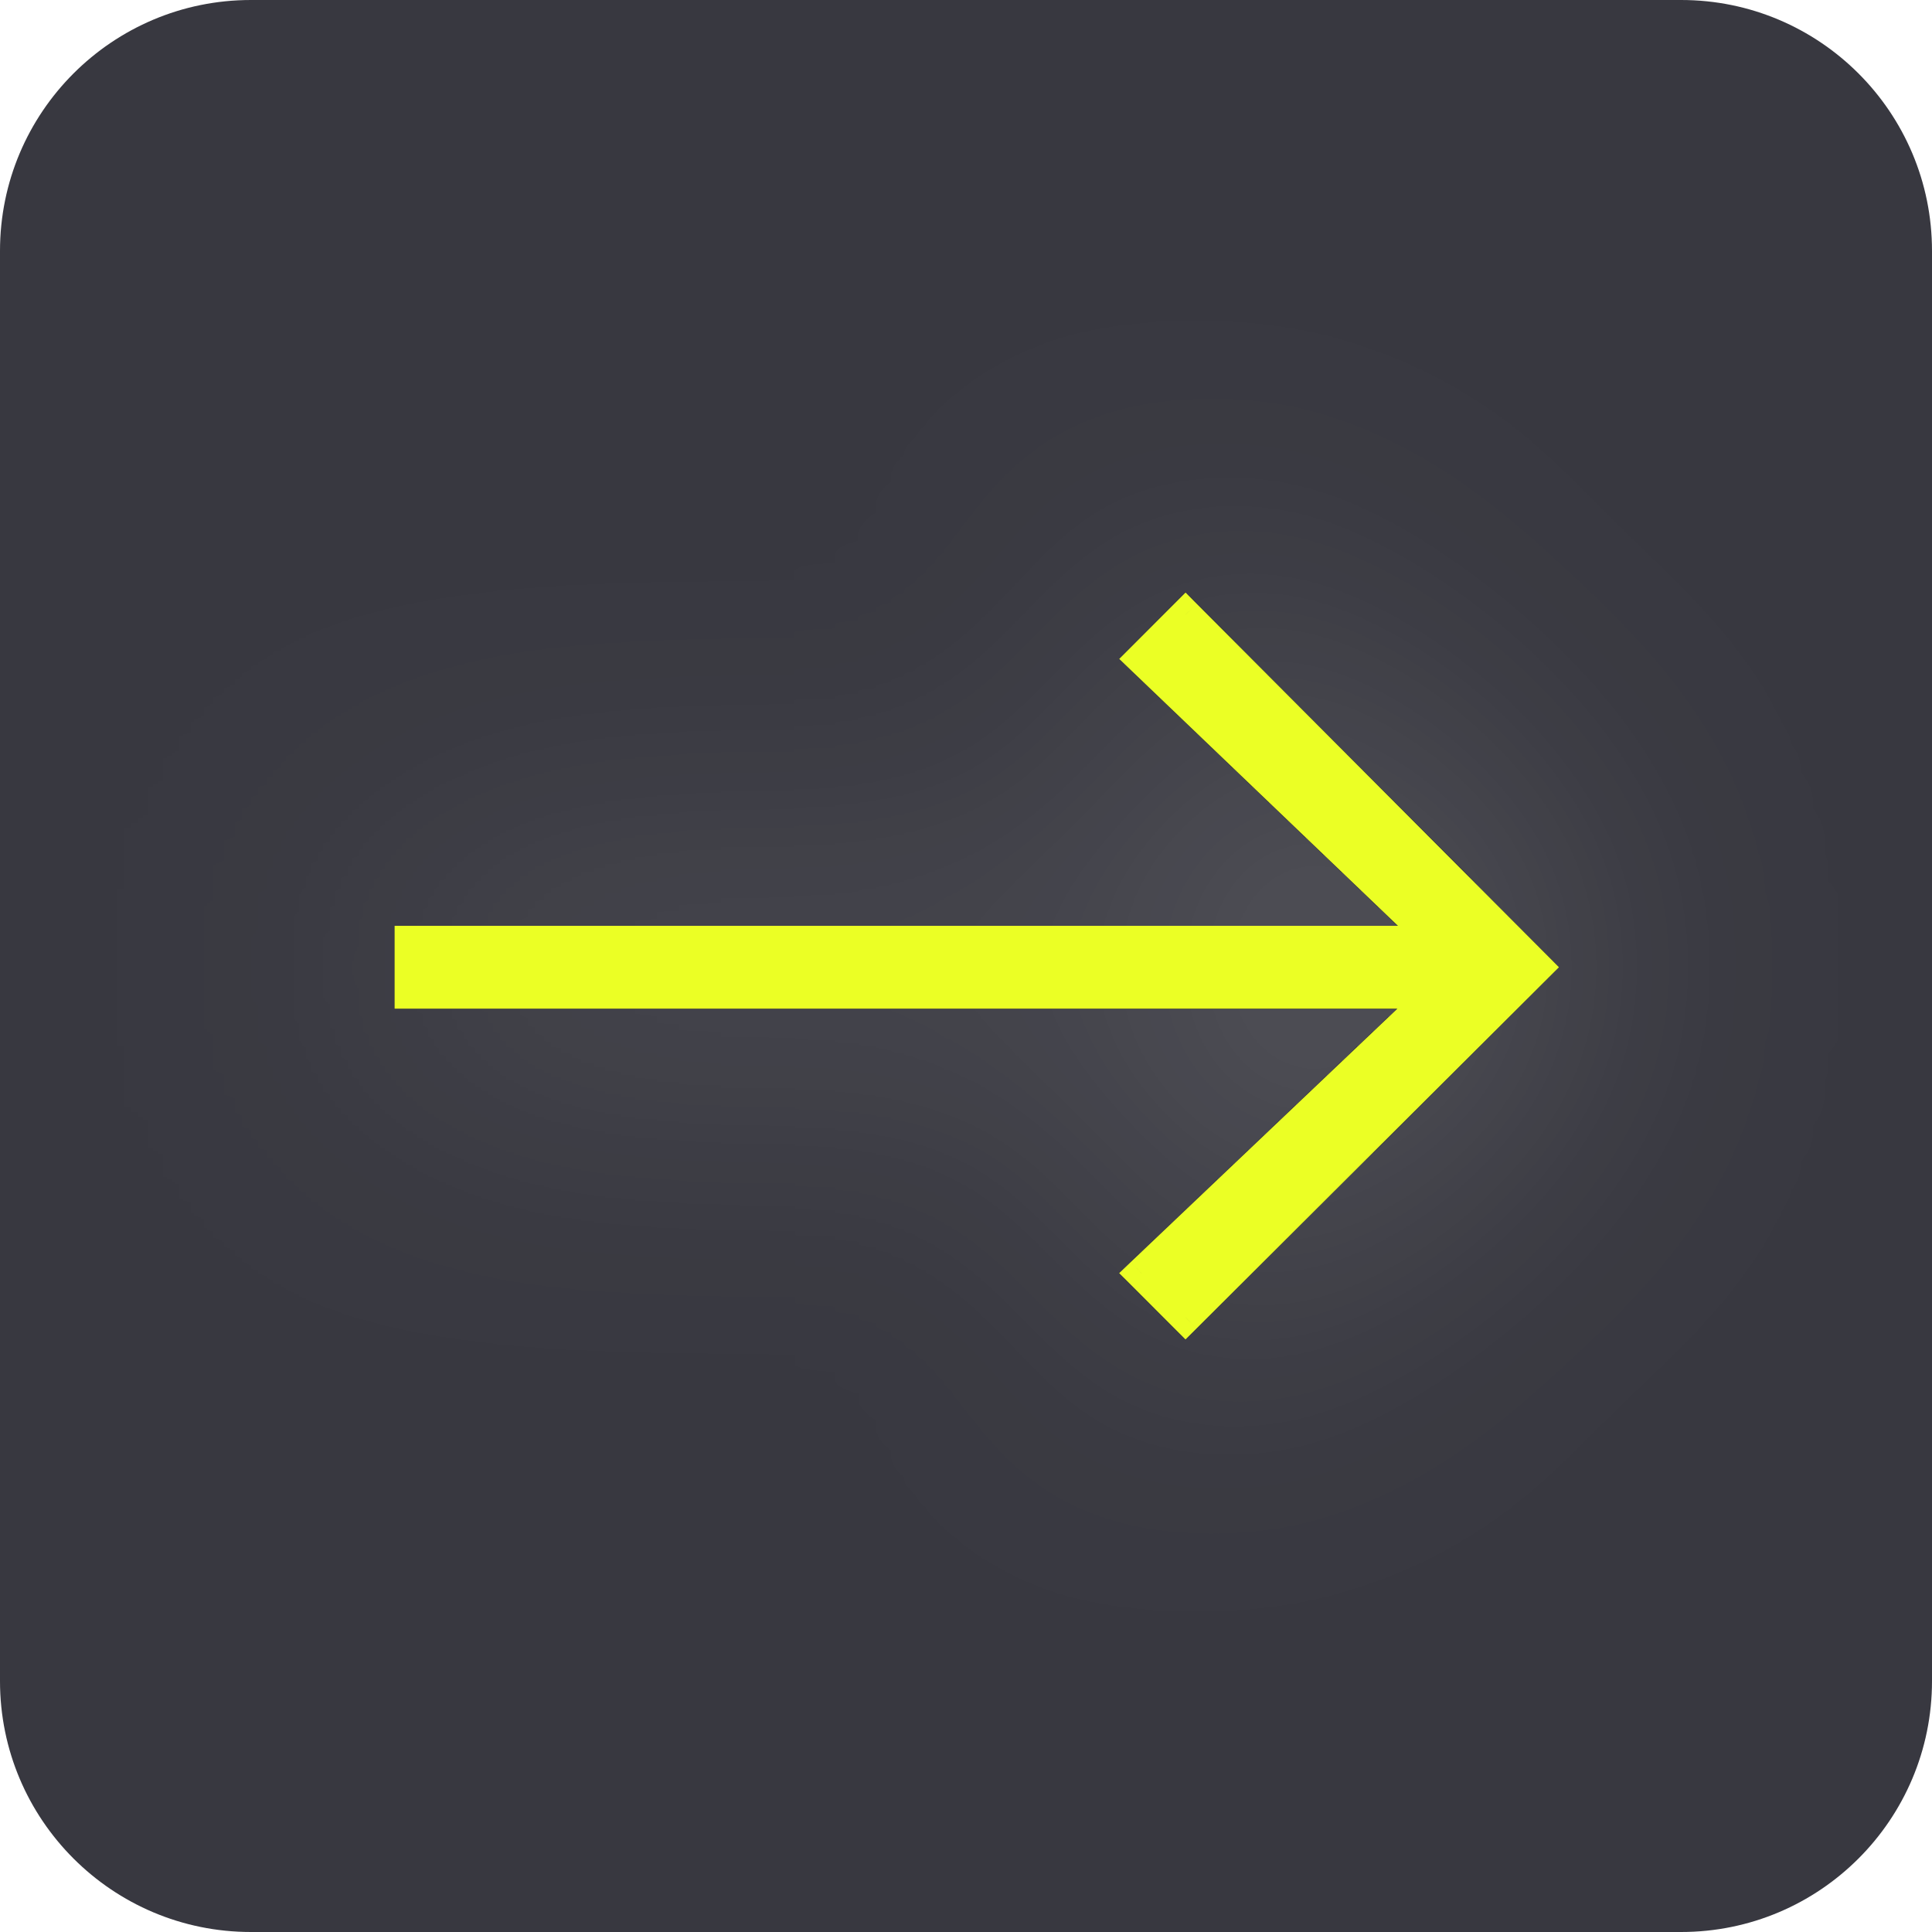
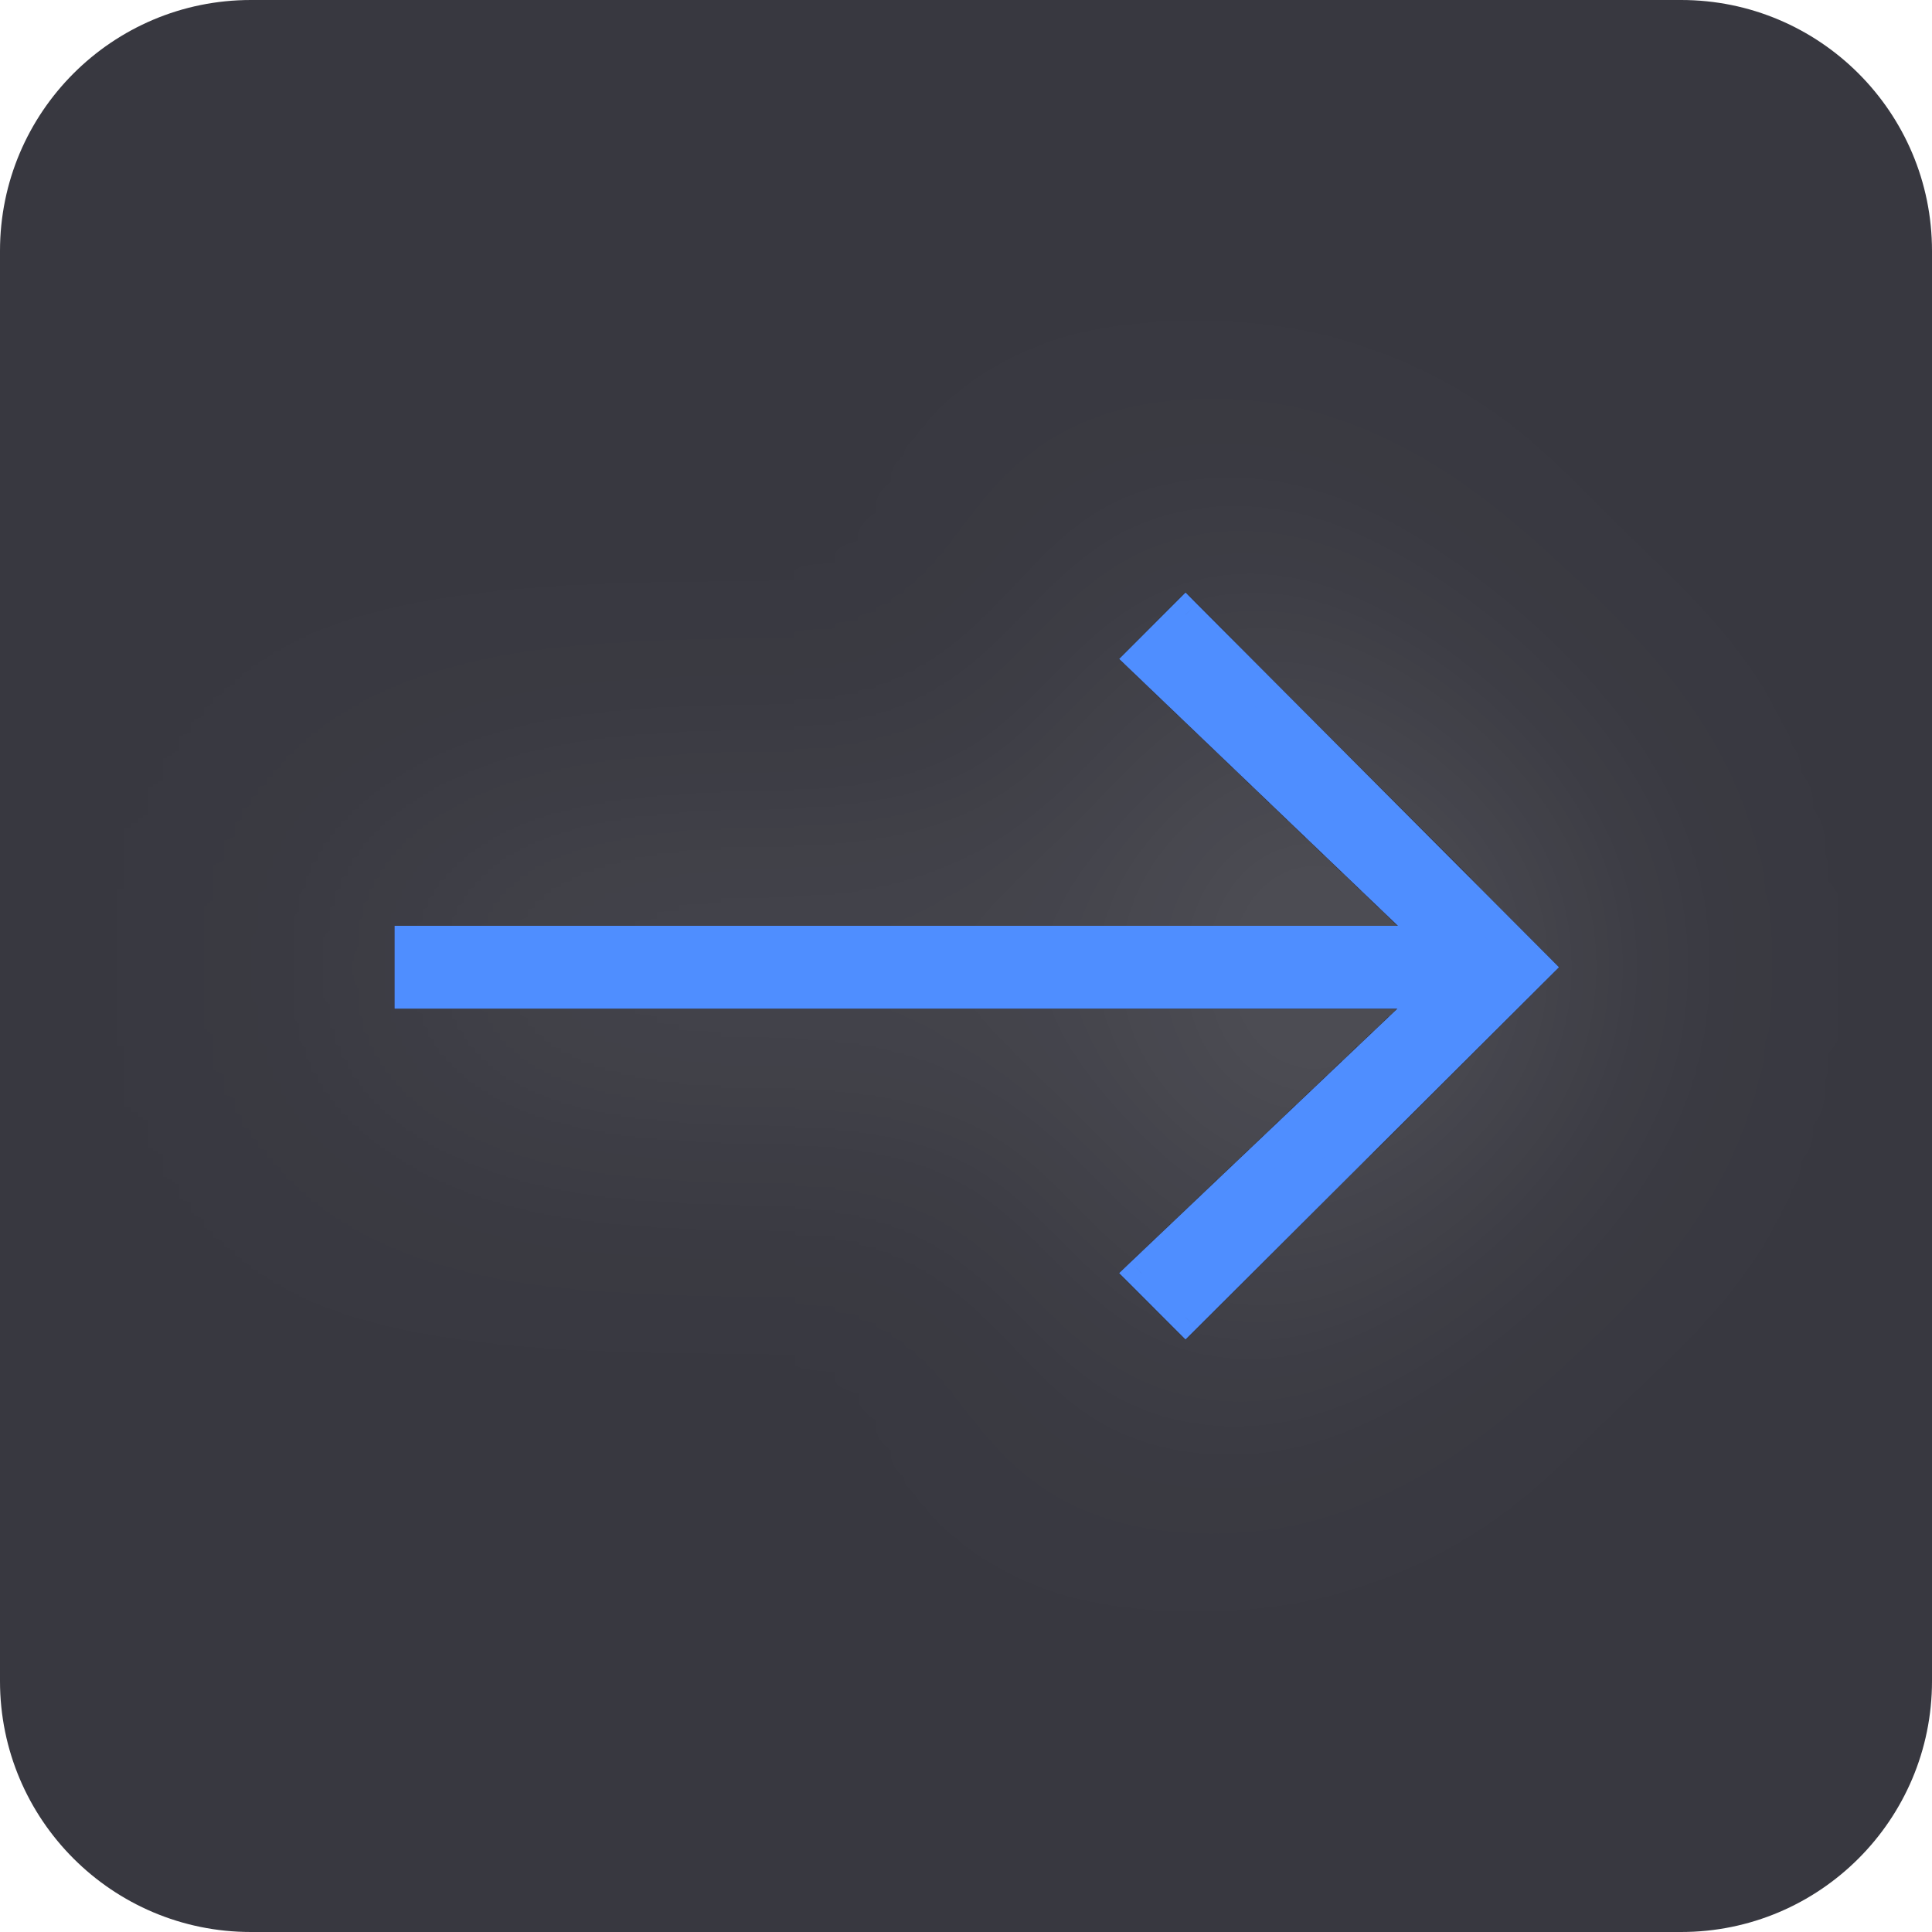
<svg xmlns="http://www.w3.org/2000/svg" width="36" height="36" viewBox="0 0 36 36" fill="none">
  <rect width="36" height="36" rx="4.675" fill="#383840" />
  <g filter="url(#filter0_d_1343_46312)">
-     <path fill-rule="evenodd" clip-rule="evenodd" d="M26.77 18.503L21.272 23.728L22.09 24.546L28.636 18.022L22.09 11.455L21.272 12.273L26.776 17.543L7.646 17.543V18.503L26.77 18.503Z" fill="#EBFF25" />
-     <path d="M21.272 23.728L21.071 23.516L20.854 23.723L21.066 23.934L21.272 23.728ZM26.77 18.503L26.971 18.715L27.502 18.211H26.77V18.503ZM22.09 24.546L21.884 24.753L22.09 24.959L22.297 24.753L22.09 24.546ZM28.636 18.022L28.842 18.229L29.049 18.023L28.843 17.816L28.636 18.022ZM22.09 11.455L22.297 11.249L22.091 11.041L21.884 11.248L22.09 11.455ZM21.272 12.273L21.066 12.067L20.855 12.278L21.07 12.484L21.272 12.273ZM26.776 17.543V17.835H27.504L26.978 17.332L26.776 17.543ZM7.646 17.543L7.646 17.251H7.353V17.543H7.646ZM7.646 18.503H7.353V18.795H7.646L7.646 18.503ZM21.474 23.94L26.971 18.715L26.569 18.291L21.071 23.516L21.474 23.94ZM22.297 24.339L21.479 23.521L21.066 23.934L21.884 24.753L22.297 24.339ZM28.43 17.815L21.884 24.339L22.297 24.753L28.842 18.229L28.43 17.815ZM21.884 11.661L28.429 18.228L28.843 17.816L22.297 11.249L21.884 11.661ZM21.479 12.48L22.297 11.662L21.884 11.248L21.066 12.067L21.479 12.48ZM26.978 17.332L21.474 12.062L21.07 12.484L26.574 17.754L26.978 17.332ZM7.646 17.835L26.776 17.835V17.251L7.646 17.251L7.646 17.835ZM7.938 18.503V17.543H7.353V18.503H7.938ZM26.77 18.211L7.646 18.211L7.646 18.795L26.77 18.795V18.211Z" fill="#EBFF25" />
+     <path fill-rule="evenodd" clip-rule="evenodd" d="M26.77 18.503L21.272 23.728L22.09 24.546L28.636 18.022L22.09 11.455L21.272 12.273L26.776 17.543L7.646 17.543V18.503L26.77 18.503Z" fill="#4F8EFF" />
+     <path d="M21.272 23.728L21.071 23.516L20.854 23.723L21.066 23.934L21.272 23.728ZM26.77 18.503L26.971 18.715L27.502 18.211H26.77V18.503ZM22.09 24.546L21.884 24.753L22.09 24.959L22.297 24.753L22.09 24.546ZM28.636 18.022L28.842 18.229L29.049 18.023L28.843 17.816L28.636 18.022ZM22.09 11.455L22.297 11.249L22.091 11.041L21.884 11.248L22.09 11.455ZM21.272 12.273L21.066 12.067L20.855 12.278L21.07 12.484L21.272 12.273ZM26.776 17.543V17.835H27.504L26.978 17.332L26.776 17.543ZM7.646 17.543L7.646 17.251H7.353V17.543H7.646ZM7.646 18.503H7.353V18.795H7.646L7.646 18.503ZM21.474 23.94L26.971 18.715L26.569 18.291L21.071 23.516L21.474 23.94ZM22.297 24.339L21.479 23.521L21.066 23.934L21.884 24.753L22.297 24.339ZM28.43 17.815L21.884 24.339L22.297 24.753L28.842 18.229L28.43 17.815ZM21.884 11.661L28.429 18.228L28.843 17.816L22.297 11.249L21.884 11.661ZM21.479 12.48L22.297 11.662L21.884 11.248L21.066 12.067L21.479 12.48ZM26.978 17.332L21.474 12.062L21.07 12.484L26.574 17.754L26.978 17.332ZM7.646 17.835L26.776 17.835V17.251L7.646 17.251L7.646 17.835ZM7.938 18.503V17.543H7.353V18.503H7.938ZM26.77 18.211L7.646 18.211L7.646 18.795L26.77 18.795V18.211Z" fill="#4F8EFF" />
  </g>
  <defs>
    <filter id="filter0_d_1343_46312" x="1.509" y="5.197" width="33.384" height="25.606" filterUnits="userSpaceOnUse" color-interpolation-filters="sRGB">
      <feFlood flood-opacity="0" result="BackgroundImageFix" />
      <feColorMatrix in="SourceAlpha" type="matrix" values="0 0 0 0 0 0 0 0 0 0 0 0 0 0 0 0 0 0 127 0" result="hardAlpha" />
      <feOffset />
      <feGaussianBlur stdDeviation="2.922" />
      <feComposite in2="hardAlpha" operator="out" />
      <feColorMatrix type="matrix" values="0 0 0 0 1 0 0 0 0 1 0 0 0 0 1 0 0 0 0.25 0" />
      <feBlend mode="normal" in2="BackgroundImageFix" result="effect1_dropShadow_1343_46312" />
      <feBlend mode="normal" in="SourceGraphic" in2="effect1_dropShadow_1343_46312" result="shape" />
    </filter>
  </defs>
</svg>
